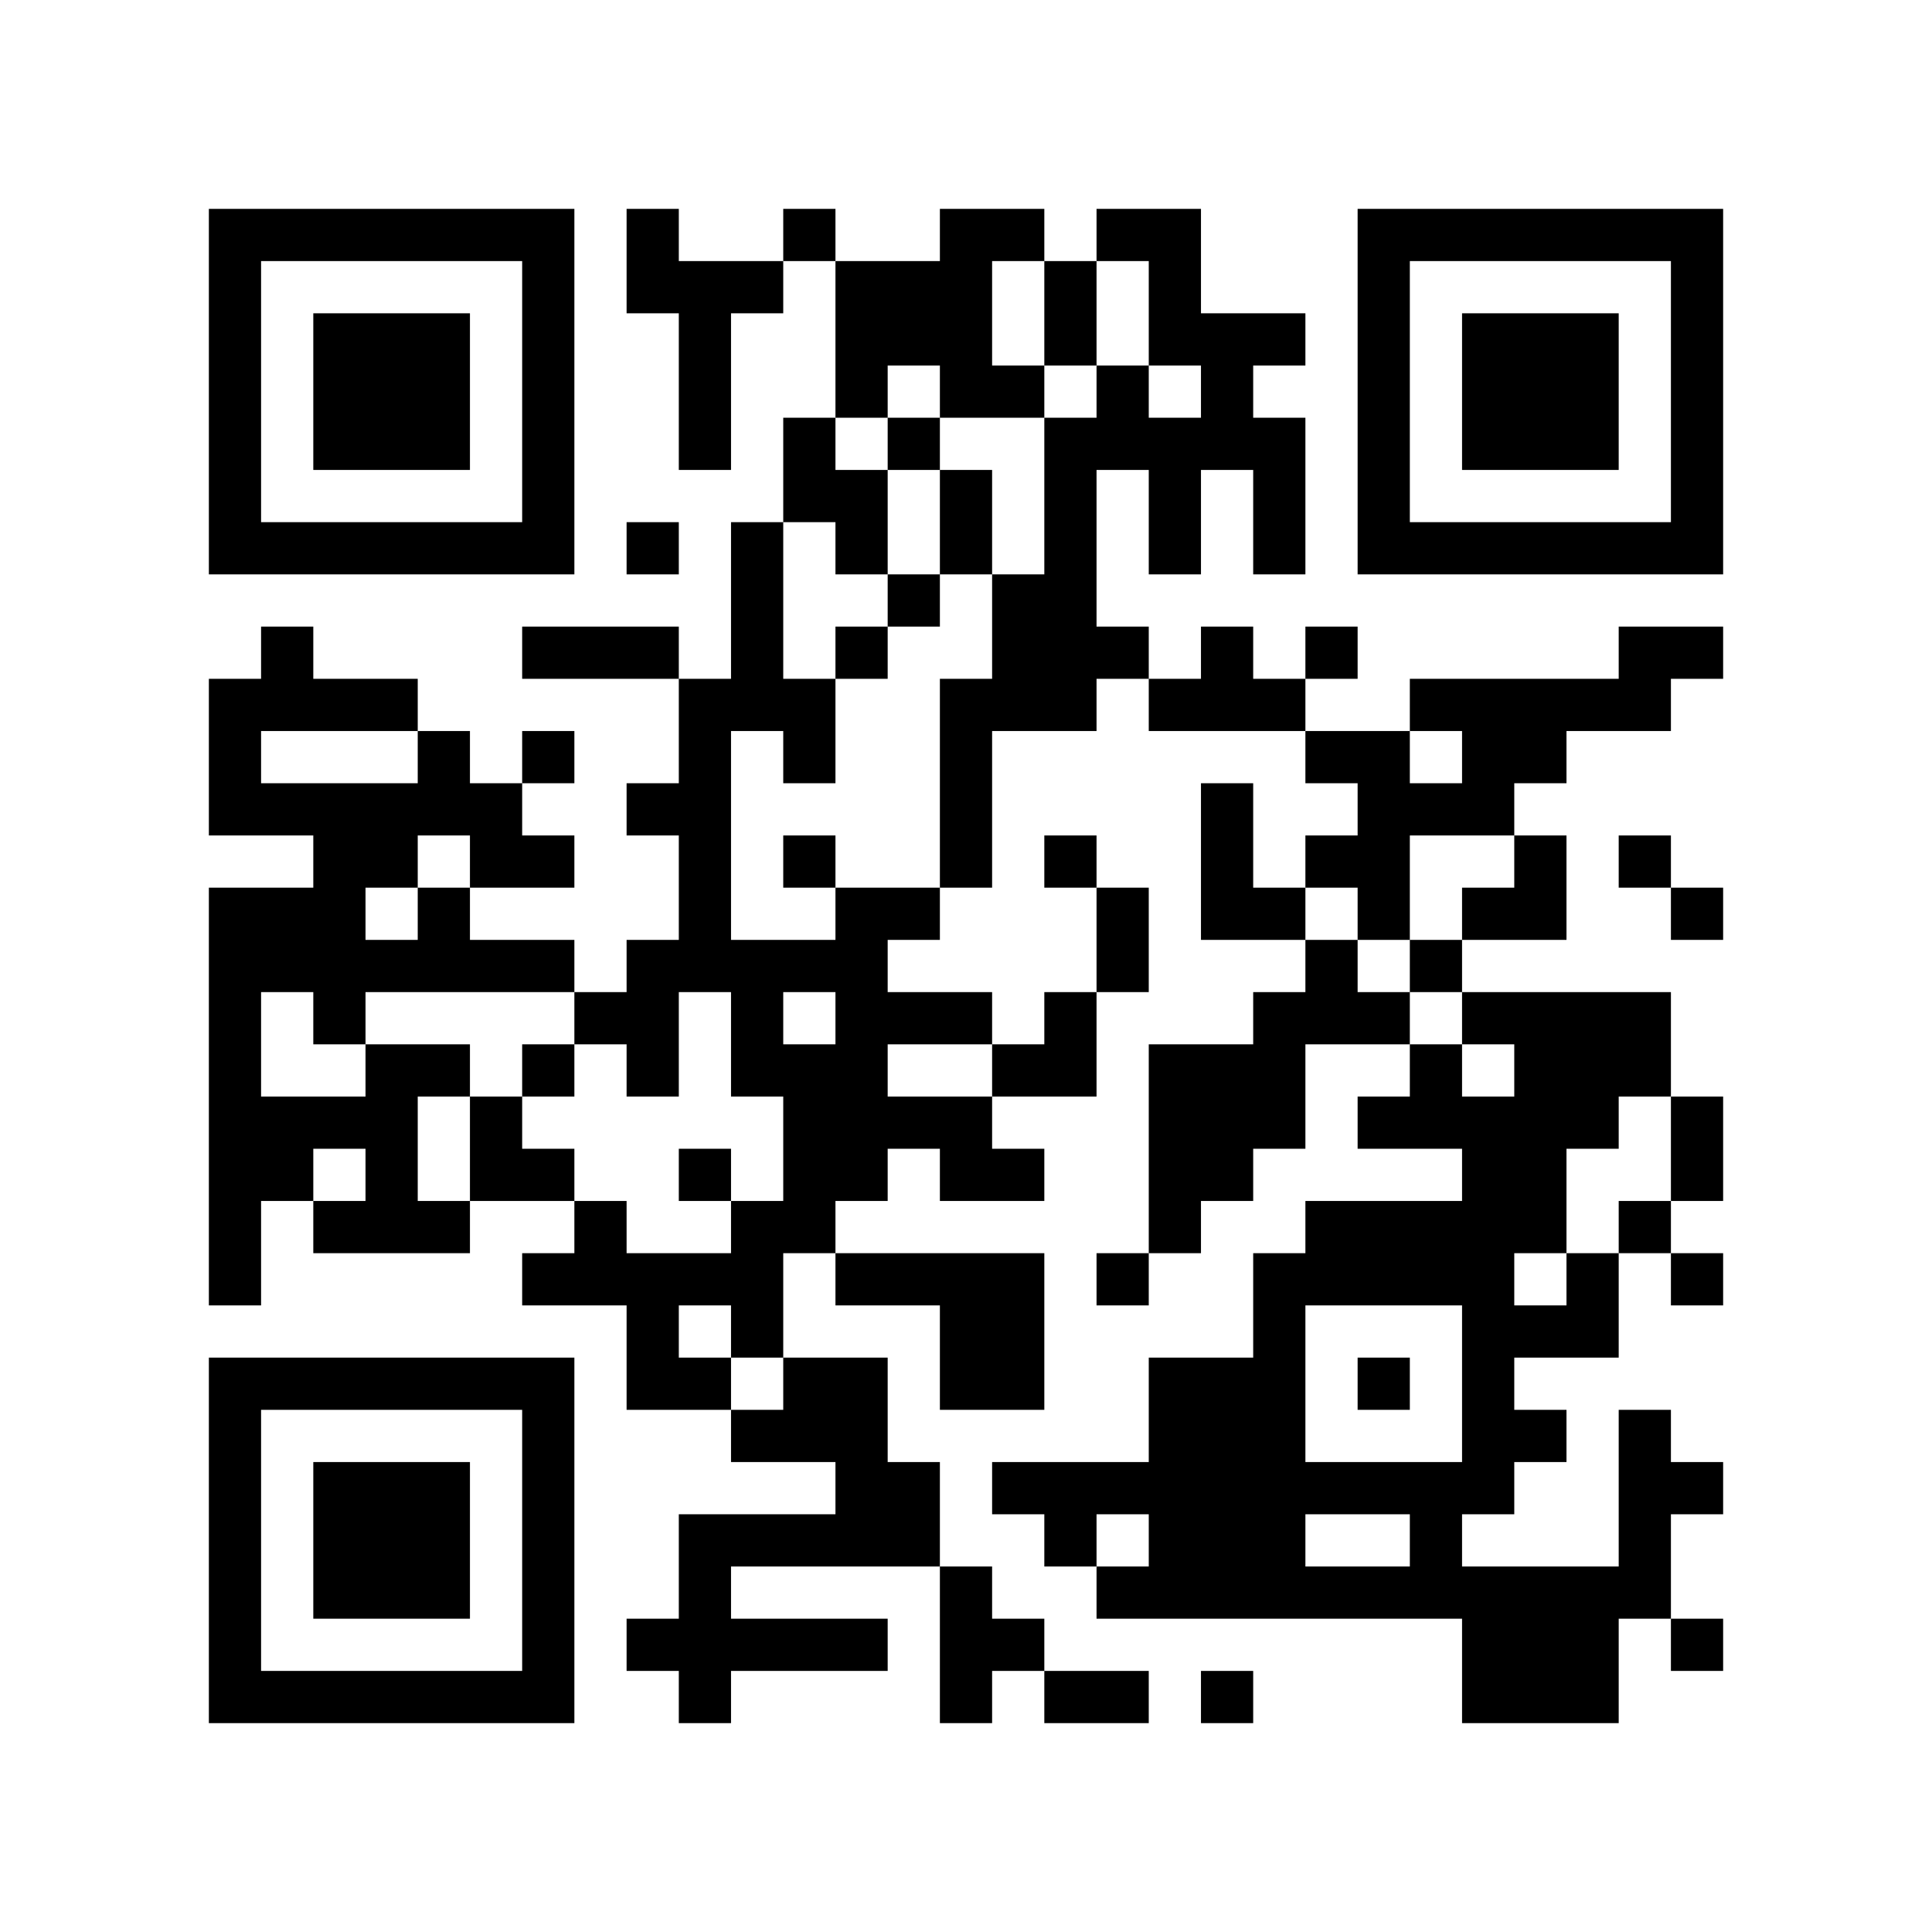
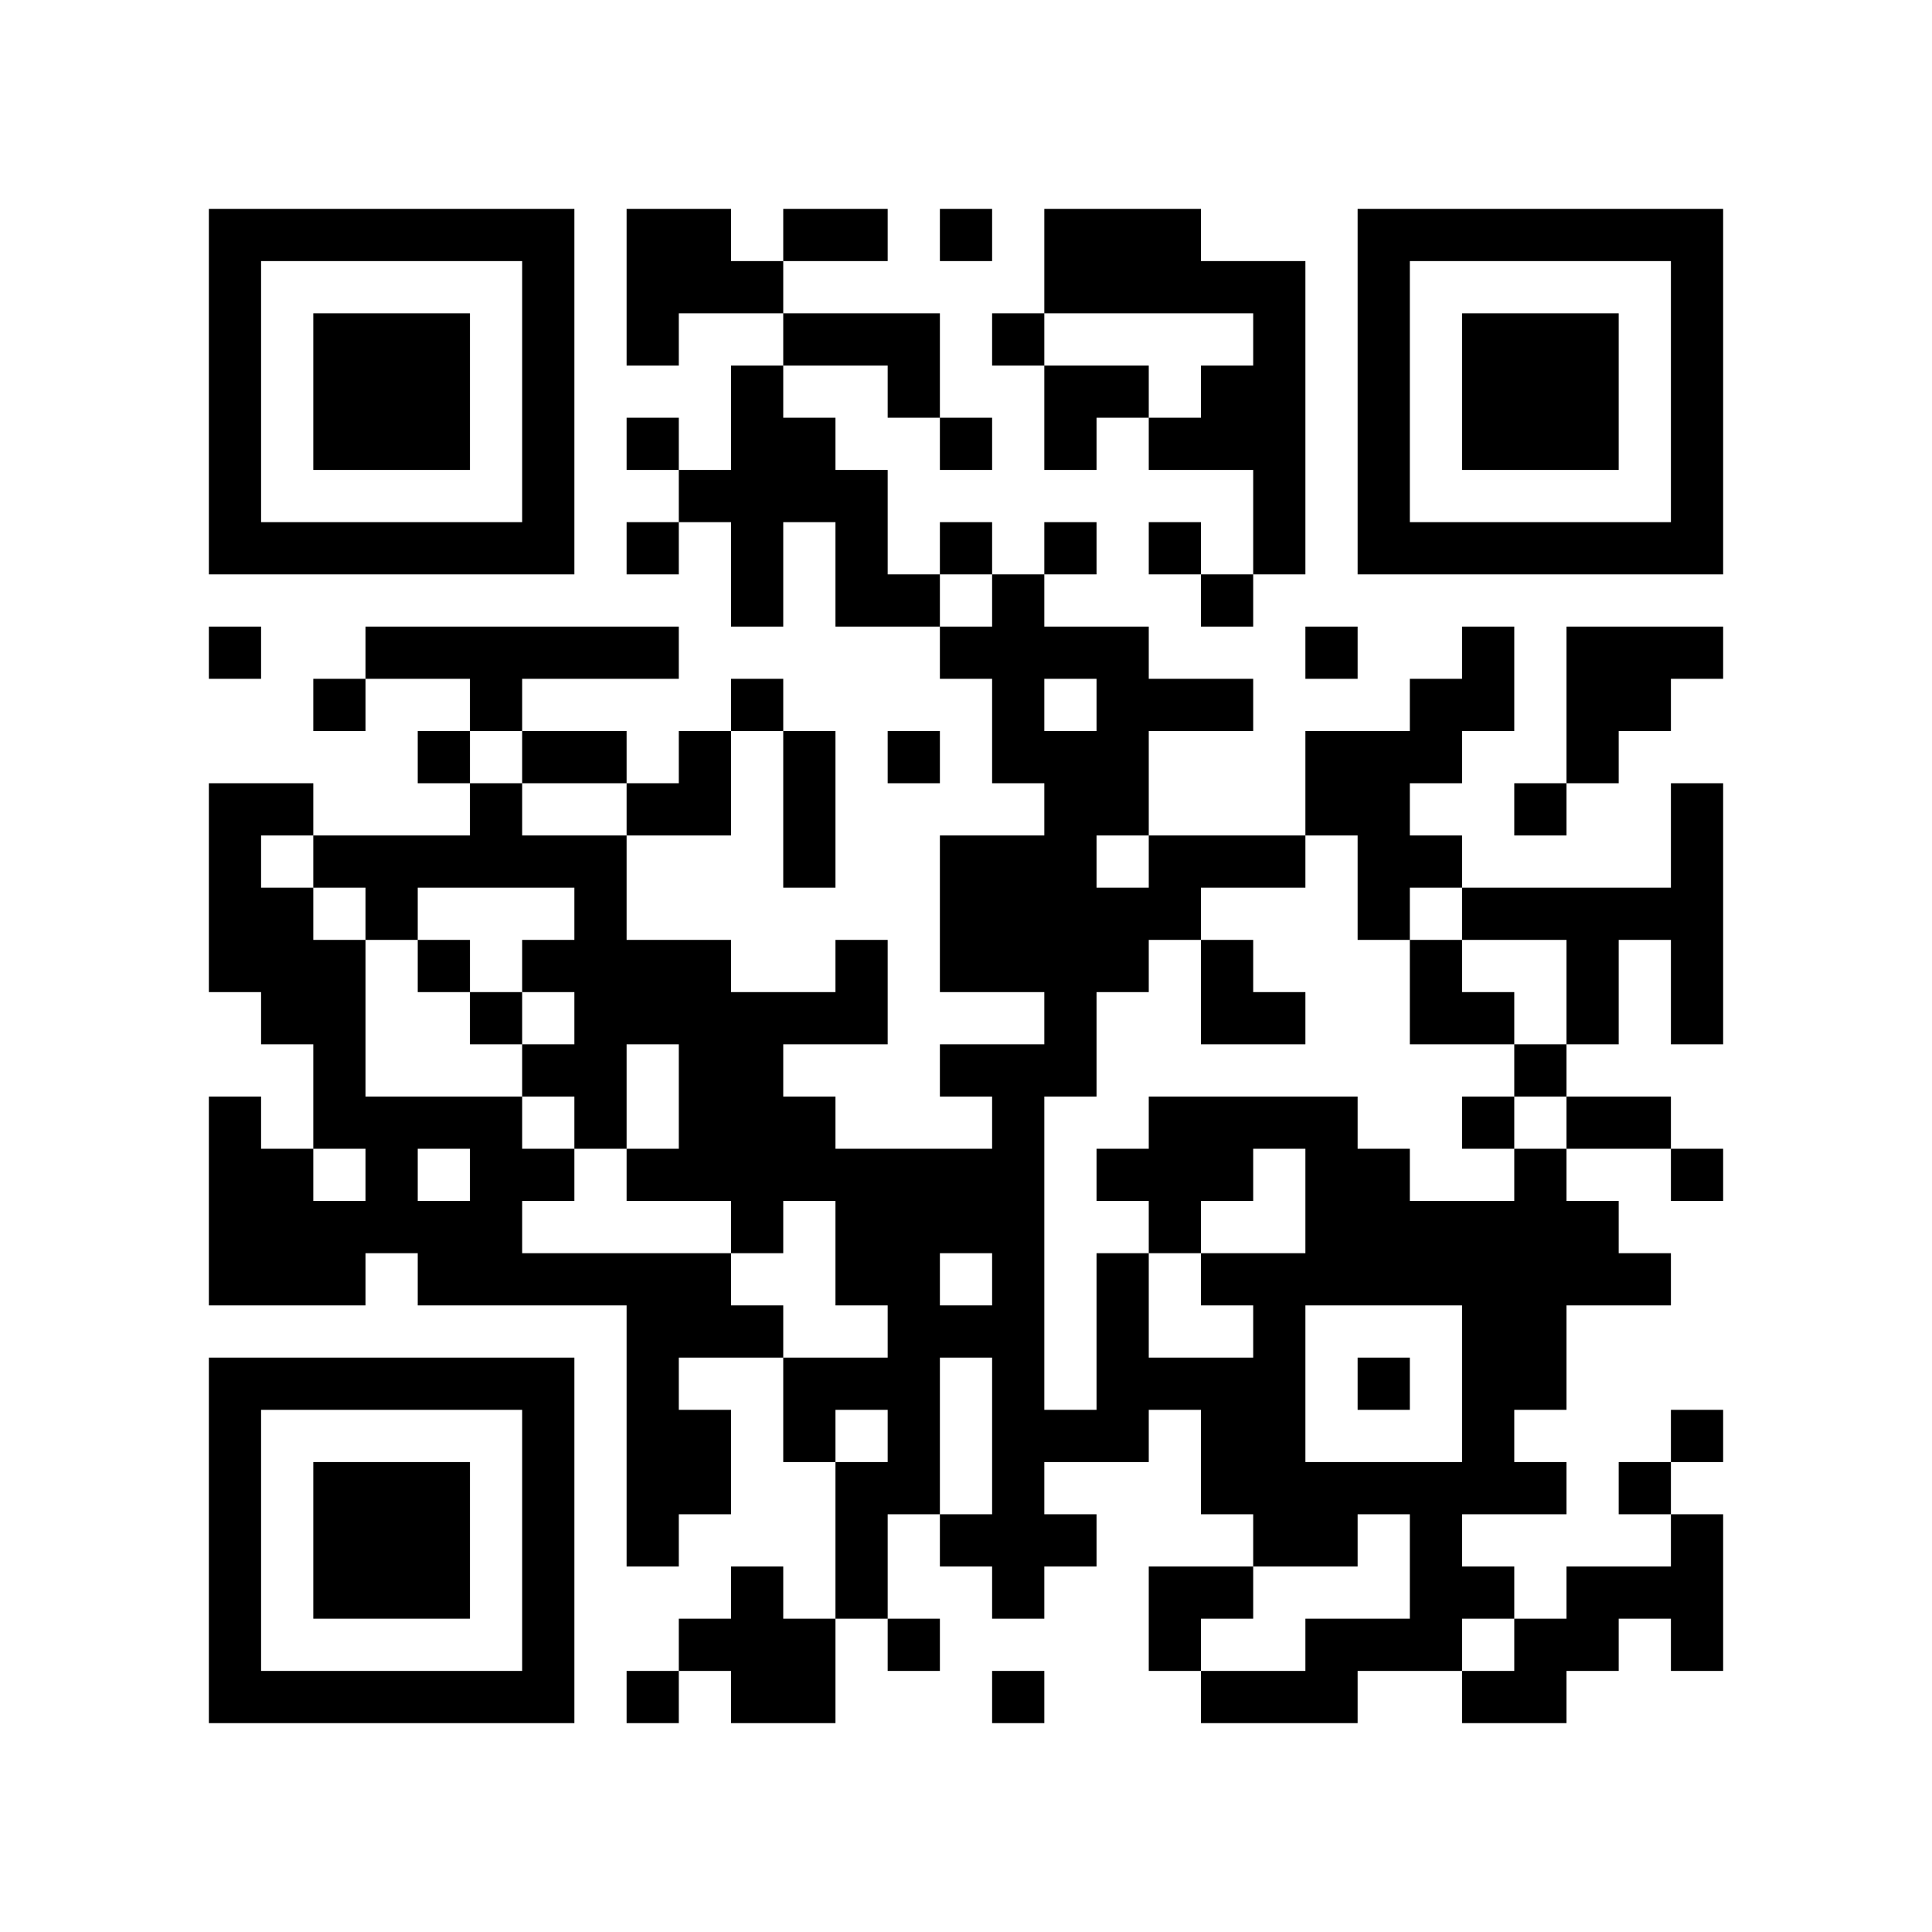
<svg xmlns="http://www.w3.org/2000/svg" viewBox="0 0 37 37" role="img">
  <rect width="37" height="37" fill="#ffffff" />
  <g fill="#000000">
-     <path d="M12 4H13V5H12V4ZM15 4H16V5H15V4ZM18 4H19V5H18V4ZM19 4H20V5H19V4ZM21 4H22V5H21V4ZM22 4H23V5H22V4ZM12 5H13V6H12V5ZM13 5H14V6H13V5ZM14 5H15V6H14V5ZM16 5H17V6H16V5ZM17 5H18V6H17V5ZM18 5H19V6H18V5ZM20 5H21V6H20V5ZM22 5H23V6H22V5ZM13 6H14V7H13V6ZM16 6H17V7H16V6ZM17 6H18V7H17V6ZM18 6H19V7H18V6ZM20 6H21V7H20V6ZM22 6H23V7H22V6ZM23 6H24V7H23V6ZM24 6H25V7H24V6ZM13 7H14V8H13V7ZM16 7H17V8H16V7ZM18 7H19V8H18V7ZM19 7H20V8H19V7ZM21 7H22V8H21V7ZM23 7H24V8H23V7ZM13 8H14V9H13V8ZM15 8H16V9H15V8ZM17 8H18V9H17V8ZM20 8H21V9H20V8ZM21 8H22V9H21V8ZM22 8H23V9H22V8ZM23 8H24V9H23V8ZM24 8H25V9H24V8ZM15 9H16V10H15V9ZM16 9H17V10H16V9ZM18 9H19V10H18V9ZM20 9H21V10H20V9ZM22 9H23V10H22V9ZM24 9H25V10H24V9ZM12 10H13V11H12V10ZM14 10H15V11H14V10ZM16 10H17V11H16V10ZM18 10H19V11H18V10ZM20 10H21V11H20V10ZM22 10H23V11H22V10ZM24 10H25V11H24V10ZM14 11H15V12H14V11ZM17 11H18V12H17V11ZM19 11H20V12H19V11ZM20 11H21V12H20V11ZM5 12H6V13H5V12ZM10 12H11V13H10V12ZM11 12H12V13H11V12ZM12 12H13V13H12V12ZM14 12H15V13H14V12ZM16 12H17V13H16V12ZM19 12H20V13H19V12ZM20 12H21V13H20V12ZM21 12H22V13H21V12ZM23 12H24V13H23V12ZM25 12H26V13H25V12ZM31 12H32V13H31V12ZM32 12H33V13H32V12ZM4 13H5V14H4V13ZM5 13H6V14H5V13ZM6 13H7V14H6V13ZM7 13H8V14H7V13ZM13 13H14V14H13V13ZM14 13H15V14H14V13ZM15 13H16V14H15V13ZM18 13H19V14H18V13ZM19 13H20V14H19V13ZM20 13H21V14H20V13ZM22 13H23V14H22V13ZM23 13H24V14H23V13ZM24 13H25V14H24V13ZM27 13H28V14H27V13ZM28 13H29V14H28V13ZM29 13H30V14H29V13ZM30 13H31V14H30V13ZM31 13H32V14H31V13ZM4 14H5V15H4V14ZM8 14H9V15H8V14ZM10 14H11V15H10V14ZM13 14H14V15H13V14ZM15 14H16V15H15V14ZM18 14H19V15H18V14ZM25 14H26V15H25V14ZM26 14H27V15H26V14ZM28 14H29V15H28V14ZM29 14H30V15H29V14ZM4 15H5V16H4V15ZM5 15H6V16H5V15ZM6 15H7V16H6V15ZM7 15H8V16H7V15ZM8 15H9V16H8V15ZM9 15H10V16H9V15ZM12 15H13V16H12V15ZM13 15H14V16H13V15ZM18 15H19V16H18V15ZM23 15H24V16H23V15ZM26 15H27V16H26V15ZM27 15H28V16H27V15ZM28 15H29V16H28V15ZM6 16H7V17H6V16ZM7 16H8V17H7V16ZM9 16H10V17H9V16ZM10 16H11V17H10V16ZM13 16H14V17H13V16ZM15 16H16V17H15V16ZM18 16H19V17H18V16ZM20 16H21V17H20V16ZM23 16H24V17H23V16ZM25 16H26V17H25V16ZM26 16H27V17H26V16ZM29 16H30V17H29V16ZM31 16H32V17H31V16ZM4 17H5V18H4V17ZM5 17H6V18H5V17ZM6 17H7V18H6V17ZM8 17H9V18H8V17ZM13 17H14V18H13V17ZM16 17H17V18H16V17ZM17 17H18V18H17V17ZM21 17H22V18H21V17ZM23 17H24V18H23V17ZM24 17H25V18H24V17ZM26 17H27V18H26V17ZM28 17H29V18H28V17ZM29 17H30V18H29V17ZM32 17H33V18H32V17ZM4 18H5V19H4V18ZM5 18H6V19H5V18ZM6 18H7V19H6V18ZM7 18H8V19H7V18ZM8 18H9V19H8V18ZM9 18H10V19H9V18ZM10 18H11V19H10V18ZM12 18H13V19H12V18ZM13 18H14V19H13V18ZM14 18H15V19H14V18ZM15 18H16V19H15V18ZM16 18H17V19H16V18ZM21 18H22V19H21V18ZM25 18H26V19H25V18ZM27 18H28V19H27V18ZM4 19H5V20H4V19ZM6 19H7V20H6V19ZM11 19H12V20H11V19ZM12 19H13V20H12V19ZM14 19H15V20H14V19ZM16 19H17V20H16V19ZM17 19H18V20H17V19ZM18 19H19V20H18V19ZM20 19H21V20H20V19ZM24 19H25V20H24V19ZM25 19H26V20H25V19ZM26 19H27V20H26V19ZM28 19H29V20H28V19ZM29 19H30V20H29V19ZM30 19H31V20H30V19ZM31 19H32V20H31V19ZM4 20H5V21H4V20ZM7 20H8V21H7V20ZM8 20H9V21H8V20ZM10 20H11V21H10V20ZM12 20H13V21H12V20ZM14 20H15V21H14V20ZM15 20H16V21H15V20ZM16 20H17V21H16V20ZM19 20H20V21H19V20ZM20 20H21V21H20V20ZM22 20H23V21H22V20ZM23 20H24V21H23V20ZM24 20H25V21H24V20ZM27 20H28V21H27V20ZM29 20H30V21H29V20ZM30 20H31V21H30V20ZM31 20H32V21H31V20ZM4 21H5V22H4V21ZM5 21H6V22H5V21ZM6 21H7V22H6V21ZM7 21H8V22H7V21ZM9 21H10V22H9V21ZM15 21H16V22H15V21ZM16 21H17V22H16V21ZM17 21H18V22H17V21ZM18 21H19V22H18V21ZM22 21H23V22H22V21ZM23 21H24V22H23V21ZM24 21H25V22H24V21ZM26 21H27V22H26V21ZM27 21H28V22H27V21ZM28 21H29V22H28V21ZM29 21H30V22H29V21ZM30 21H31V22H30V21ZM32 21H33V22H32V21ZM4 22H5V23H4V22ZM5 22H6V23H5V22ZM7 22H8V23H7V22ZM9 22H10V23H9V22ZM10 22H11V23H10V22ZM13 22H14V23H13V22ZM15 22H16V23H15V22ZM16 22H17V23H16V22ZM18 22H19V23H18V22ZM19 22H20V23H19V22ZM22 22H23V23H22V22ZM23 22H24V23H23V22ZM28 22H29V23H28V22ZM29 22H30V23H29V22ZM32 22H33V23H32V22ZM4 23H5V24H4V23ZM6 23H7V24H6V23ZM7 23H8V24H7V23ZM8 23H9V24H8V23ZM11 23H12V24H11V23ZM14 23H15V24H14V23ZM15 23H16V24H15V23ZM22 23H23V24H22V23ZM25 23H26V24H25V23ZM26 23H27V24H26V23ZM27 23H28V24H27V23ZM28 23H29V24H28V23ZM29 23H30V24H29V23ZM31 23H32V24H31V23ZM4 24H5V25H4V24ZM10 24H11V25H10V24ZM11 24H12V25H11V24ZM12 24H13V25H12V24ZM13 24H14V25H13V24ZM14 24H15V25H14V24ZM16 24H17V25H16V24ZM17 24H18V25H17V24ZM18 24H19V25H18V24ZM19 24H20V25H19V24ZM21 24H22V25H21V24ZM24 24H25V25H24V24ZM25 24H26V25H25V24ZM26 24H27V25H26V24ZM27 24H28V25H27V24ZM28 24H29V25H28V24ZM30 24H31V25H30V24ZM32 24H33V25H32V24ZM12 25H13V26H12V25ZM14 25H15V26H14V25ZM18 25H19V26H18V25ZM19 25H20V26H19V25ZM24 25H25V26H24V25ZM28 25H29V26H28V25ZM29 25H30V26H29V25ZM30 25H31V26H30V25ZM12 26H13V27H12V26ZM13 26H14V27H13V26ZM15 26H16V27H15V26ZM16 26H17V27H16V26ZM18 26H19V27H18V26ZM19 26H20V27H19V26ZM22 26H23V27H22V26ZM23 26H24V27H23V26ZM24 26H25V27H24V26ZM26 26H27V27H26V26ZM28 26H29V27H28V26ZM14 27H15V28H14V27ZM15 27H16V28H15V27ZM16 27H17V28H16V27ZM22 27H23V28H22V27ZM23 27H24V28H23V27ZM24 27H25V28H24V27ZM28 27H29V28H28V27ZM29 27H30V28H29V27ZM31 27H32V28H31V27ZM16 28H17V29H16V28ZM17 28H18V29H17V28ZM19 28H20V29H19V28ZM20 28H21V29H20V28ZM21 28H22V29H21V28ZM22 28H23V29H22V28ZM23 28H24V29H23V28ZM24 28H25V29H24V28ZM25 28H26V29H25V28ZM26 28H27V29H26V28ZM27 28H28V29H27V28ZM28 28H29V29H28V28ZM31 28H32V29H31V28ZM32 28H33V29H32V28ZM13 29H14V30H13V29ZM14 29H15V30H14V29ZM15 29H16V30H15V29ZM16 29H17V30H16V29ZM17 29H18V30H17V29ZM20 29H21V30H20V29ZM22 29H23V30H22V29ZM23 29H24V30H23V29ZM24 29H25V30H24V29ZM27 29H28V30H27V29ZM31 29H32V30H31V29ZM13 30H14V31H13V30ZM18 30H19V31H18V30ZM21 30H22V31H21V30ZM22 30H23V31H22V30ZM23 30H24V31H23V30ZM24 30H25V31H24V30ZM25 30H26V31H25V30ZM26 30H27V31H26V30ZM27 30H28V31H27V30ZM28 30H29V31H28V30ZM29 30H30V31H29V30ZM30 30H31V31H30V30ZM31 30H32V31H31V30ZM12 31H13V32H12V31ZM13 31H14V32H13V31ZM14 31H15V32H14V31ZM15 31H16V32H15V31ZM16 31H17V32H16V31ZM18 31H19V32H18V31ZM19 31H20V32H19V31ZM28 31H29V32H28V31ZM29 31H30V32H29V31ZM30 31H31V32H30V31ZM32 31H33V32H32V31ZM13 32H14V33H13V32ZM18 32H19V33H18V32ZM20 32H21V33H20V32ZM21 32H22V33H21V32ZM23 32H24V33H23V32ZM28 32H29V33H28V32ZM29 32H30V33H29V32ZM30 32H31V33H30V32Z" />
+     <path d="M12 4H13V5H12V4ZM13 4H14V5H13V4ZM15 4H16V5H15V4ZM16 4H17V5H16V4ZM18 4H19V5H18V4ZM20 4H21V5H20V4ZM21 4H22V5H21V4ZM22 4H23V5H22V4ZM12 5H13V6H12V5ZM13 5H14V6H13V5ZM14 5H15V6H14V5ZM20 5H21V6H20V5ZM21 5H22V6H21V5ZM22 5H23V6H22V5ZM23 5H24V6H23V5ZM24 5H25V6H24V5ZM12 6H13V7H12V6ZM15 6H16V7H15V6ZM16 6H17V7H16V6ZM17 6H18V7H17V6ZM19 6H20V7H19V6ZM24 6H25V7H24V6ZM14 7H15V8H14V7ZM17 7H18V8H17V7ZM20 7H21V8H20V7ZM21 7H22V8H21V7ZM23 7H24V8H23V7ZM24 7H25V8H24V7ZM12 8H13V9H12V8ZM14 8H15V9H14V8ZM15 8H16V9H15V8ZM18 8H19V9H18V8ZM20 8H21V9H20V8ZM22 8H23V9H22V8ZM23 8H24V9H23V8ZM24 8H25V9H24V8ZM13 9H14V10H13V9ZM14 9H15V10H14V9ZM15 9H16V10H15V9ZM16 9H17V10H16V9ZM24 9H25V10H24V9ZM12 10H13V11H12V10ZM14 10H15V11H14V10ZM16 10H17V11H16V10ZM18 10H19V11H18V10ZM20 10H21V11H20V10ZM22 10H23V11H22V10ZM24 10H25V11H24V10ZM14 11H15V12H14V11ZM16 11H17V12H16V11ZM17 11H18V12H17V11ZM19 11H20V12H19V11ZM23 11H24V12H23V11ZM4 12H5V13H4V12ZM7 12H8V13H7V12ZM8 12H9V13H8V12ZM9 12H10V13H9V12ZM10 12H11V13H10V12ZM11 12H12V13H11V12ZM12 12H13V13H12V12ZM18 12H19V13H18V12ZM19 12H20V13H19V12ZM20 12H21V13H20V12ZM21 12H22V13H21V12ZM25 12H26V13H25V12ZM28 12H29V13H28V12ZM30 12H31V13H30V12ZM31 12H32V13H31V12ZM32 12H33V13H32V12ZM6 13H7V14H6V13ZM9 13H10V14H9V13ZM14 13H15V14H14V13ZM19 13H20V14H19V13ZM21 13H22V14H21V13ZM22 13H23V14H22V13ZM23 13H24V14H23V13ZM27 13H28V14H27V13ZM28 13H29V14H28V13ZM30 13H31V14H30V13ZM31 13H32V14H31V13ZM8 14H9V15H8V14ZM10 14H11V15H10V14ZM11 14H12V15H11V14ZM13 14H14V15H13V14ZM15 14H16V15H15V14ZM17 14H18V15H17V14ZM19 14H20V15H19V14ZM20 14H21V15H20V14ZM21 14H22V15H21V14ZM25 14H26V15H25V14ZM26 14H27V15H26V14ZM27 14H28V15H27V14ZM30 14H31V15H30V14ZM4 15H5V16H4V15ZM5 15H6V16H5V15ZM9 15H10V16H9V15ZM12 15H13V16H12V15ZM13 15H14V16H13V15ZM15 15H16V16H15V15ZM20 15H21V16H20V15ZM21 15H22V16H21V15ZM25 15H26V16H25V15ZM26 15H27V16H26V15ZM29 15H30V16H29V15ZM32 15H33V16H32V15ZM4 16H5V17H4V16ZM6 16H7V17H6V16ZM7 16H8V17H7V16ZM8 16H9V17H8V16ZM9 16H10V17H9V16ZM10 16H11V17H10V16ZM11 16H12V17H11V16ZM15 16H16V17H15V16ZM18 16H19V17H18V16ZM19 16H20V17H19V16ZM20 16H21V17H20V16ZM22 16H23V17H22V16ZM23 16H24V17H23V16ZM24 16H25V17H24V16ZM26 16H27V17H26V16ZM27 16H28V17H27V16ZM32 16H33V17H32V16ZM4 17H5V18H4V17ZM5 17H6V18H5V17ZM7 17H8V18H7V17ZM11 17H12V18H11V17ZM18 17H19V18H18V17ZM19 17H20V18H19V17ZM20 17H21V18H20V17ZM21 17H22V18H21V17ZM22 17H23V18H22V17ZM26 17H27V18H26V17ZM28 17H29V18H28V17ZM29 17H30V18H29V17ZM30 17H31V18H30V17ZM31 17H32V18H31V17ZM32 17H33V18H32V17ZM4 18H5V19H4V18ZM5 18H6V19H5V18ZM6 18H7V19H6V18ZM8 18H9V19H8V18ZM10 18H11V19H10V18ZM11 18H12V19H11V18ZM12 18H13V19H12V18ZM13 18H14V19H13V18ZM16 18H17V19H16V18ZM18 18H19V19H18V18ZM19 18H20V19H19V18ZM20 18H21V19H20V18ZM21 18H22V19H21V18ZM23 18H24V19H23V18ZM27 18H28V19H27V18ZM30 18H31V19H30V18ZM32 18H33V19H32V18ZM5 19H6V20H5V19ZM6 19H7V20H6V19ZM9 19H10V20H9V19ZM11 19H12V20H11V19ZM12 19H13V20H12V19ZM13 19H14V20H13V19ZM14 19H15V20H14V19ZM15 19H16V20H15V19ZM16 19H17V20H16V19ZM20 19H21V20H20V19ZM23 19H24V20H23V19ZM24 19H25V20H24V19ZM27 19H28V20H27V19ZM28 19H29V20H28V19ZM30 19H31V20H30V19ZM32 19H33V20H32V19ZM6 20H7V21H6V20ZM10 20H11V21H10V20ZM11 20H12V21H11V20ZM13 20H14V21H13V20ZM14 20H15V21H14V20ZM18 20H19V21H18V20ZM19 20H20V21H19V20ZM20 20H21V21H20V20ZM29 20H30V21H29V20ZM4 21H5V22H4V21ZM6 21H7V22H6V21ZM7 21H8V22H7V21ZM8 21H9V22H8V21ZM9 21H10V22H9V21ZM11 21H12V22H11V21ZM13 21H14V22H13V21ZM14 21H15V22H14V21ZM15 21H16V22H15V21ZM19 21H20V22H19V21ZM22 21H23V22H22V21ZM23 21H24V22H23V21ZM24 21H25V22H24V21ZM25 21H26V22H25V21ZM28 21H29V22H28V21ZM30 21H31V22H30V21ZM31 21H32V22H31V21ZM4 22H5V23H4V22ZM5 22H6V23H5V22ZM7 22H8V23H7V22ZM9 22H10V23H9V22ZM10 22H11V23H10V22ZM12 22H13V23H12V22ZM13 22H14V23H13V22ZM14 22H15V23H14V22ZM15 22H16V23H15V22ZM16 22H17V23H16V22ZM17 22H18V23H17V22ZM18 22H19V23H18V22ZM19 22H20V23H19V22ZM21 22H22V23H21V22ZM22 22H23V23H22V22ZM23 22H24V23H23V22ZM25 22H26V23H25V22ZM26 22H27V23H26V22ZM29 22H30V23H29V22ZM32 22H33V23H32V22ZM4 23H5V24H4V23ZM5 23H6V24H5V23ZM6 23H7V24H6V23ZM7 23H8V24H7V23ZM8 23H9V24H8V23ZM9 23H10V24H9V23ZM14 23H15V24H14V23ZM16 23H17V24H16V23ZM17 23H18V24H17V23ZM18 23H19V24H18V23ZM19 23H20V24H19V23ZM22 23H23V24H22V23ZM25 23H26V24H25V23ZM26 23H27V24H26V23ZM27 23H28V24H27V23ZM28 23H29V24H28V23ZM29 23H30V24H29V23ZM30 23H31V24H30V23ZM4 24H5V25H4V24ZM5 24H6V25H5V24ZM6 24H7V25H6V24ZM8 24H9V25H8V24ZM9 24H10V25H9V24ZM10 24H11V25H10V24ZM11 24H12V25H11V24ZM12 24H13V25H12V24ZM13 24H14V25H13V24ZM16 24H17V25H16V24ZM17 24H18V25H17V24ZM19 24H20V25H19V24ZM21 24H22V25H21V24ZM23 24H24V25H23V24ZM24 24H25V25H24V24ZM25 24H26V25H25V24ZM26 24H27V25H26V24ZM27 24H28V25H27V24ZM28 24H29V25H28V24ZM29 24H30V25H29V24ZM30 24H31V25H30V24ZM31 24H32V25H31V24ZM12 25H13V26H12V25ZM13 25H14V26H13V25ZM14 25H15V26H14V25ZM17 25H18V26H17V25ZM18 25H19V26H18V25ZM19 25H20V26H19V25ZM21 25H22V26H21V25ZM24 25H25V26H24V25ZM28 25H29V26H28V25ZM29 25H30V26H29V25ZM12 26H13V27H12V26ZM15 26H16V27H15V26ZM16 26H17V27H16V26ZM17 26H18V27H17V26ZM19 26H20V27H19V26ZM21 26H22V27H21V26ZM22 26H23V27H22V26ZM23 26H24V27H23V26ZM24 26H25V27H24V26ZM26 26H27V27H26V26ZM28 26H29V27H28V26ZM29 26H30V27H29V26ZM12 27H13V28H12V27ZM13 27H14V28H13V27ZM15 27H16V28H15V27ZM17 27H18V28H17V27ZM19 27H20V28H19V27ZM20 27H21V28H20V27ZM21 27H22V28H21V27ZM23 27H24V28H23V27ZM24 27H25V28H24V27ZM28 27H29V28H28V27ZM32 27H33V28H32V27ZM12 28H13V29H12V28ZM13 28H14V29H13V28ZM16 28H17V29H16V28ZM17 28H18V29H17V28ZM19 28H20V29H19V28ZM23 28H24V29H23V28ZM24 28H25V29H24V28ZM25 28H26V29H25V28ZM26 28H27V29H26V28ZM27 28H28V29H27V28ZM28 28H29V29H28V28ZM29 28H30V29H29V28ZM31 28H32V29H31V28ZM12 29H13V30H12V29ZM16 29H17V30H16V29ZM18 29H19V30H18V29ZM19 29H20V30H19V29ZM20 29H21V30H20V29ZM24 29H25V30H24V29ZM25 29H26V30H25V29ZM27 29H28V30H27V29ZM32 29H33V30H32V29ZM14 30H15V31H14V30ZM16 30H17V31H16V30ZM19 30H20V31H19V30ZM22 30H23V31H22V30ZM23 30H24V31H23V30ZM27 30H28V31H27V30ZM28 30H29V31H28V30ZM30 30H31V31H30V30ZM31 30H32V31H31V30ZM32 30H33V31H32V30ZM13 31H14V32H13V31ZM14 31H15V32H14V31ZM15 31H16V32H15V31ZM17 31H18V32H17V31ZM22 31H23V32H22V31ZM25 31H26V32H25V31ZM26 31H27V32H26V31ZM27 31H28V32H27V31ZM29 31H30V32H29V31ZM30 31H31V32H30V31ZM32 31H33V32H32V31ZM12 32H13V33H12V32ZM14 32H15V33H14V32ZM15 32H16V33H15V32ZM19 32H20V33H19V32ZM23 32H24V33H23V32ZM24 32H25V33H24V32ZM25 32H26V33H25V32ZM28 32H29V33H28V32ZM29 32H30V33H29V32Z" />
    <path fill-rule="evenodd" d="M4 4h7v7h-7ZM5 5h5v5h-5ZM26 4h7v7h-7ZM27 5h5v5h-5ZM4 26h7v7h-7ZM5 27h5v5h-5Z" />
    <path d="M6 6h3v3h-3Z" />
    <path d="M28 6h3v3h-3Z" />
    <path d="M6 28h3v3h-3Z" />
  </g>
</svg>
